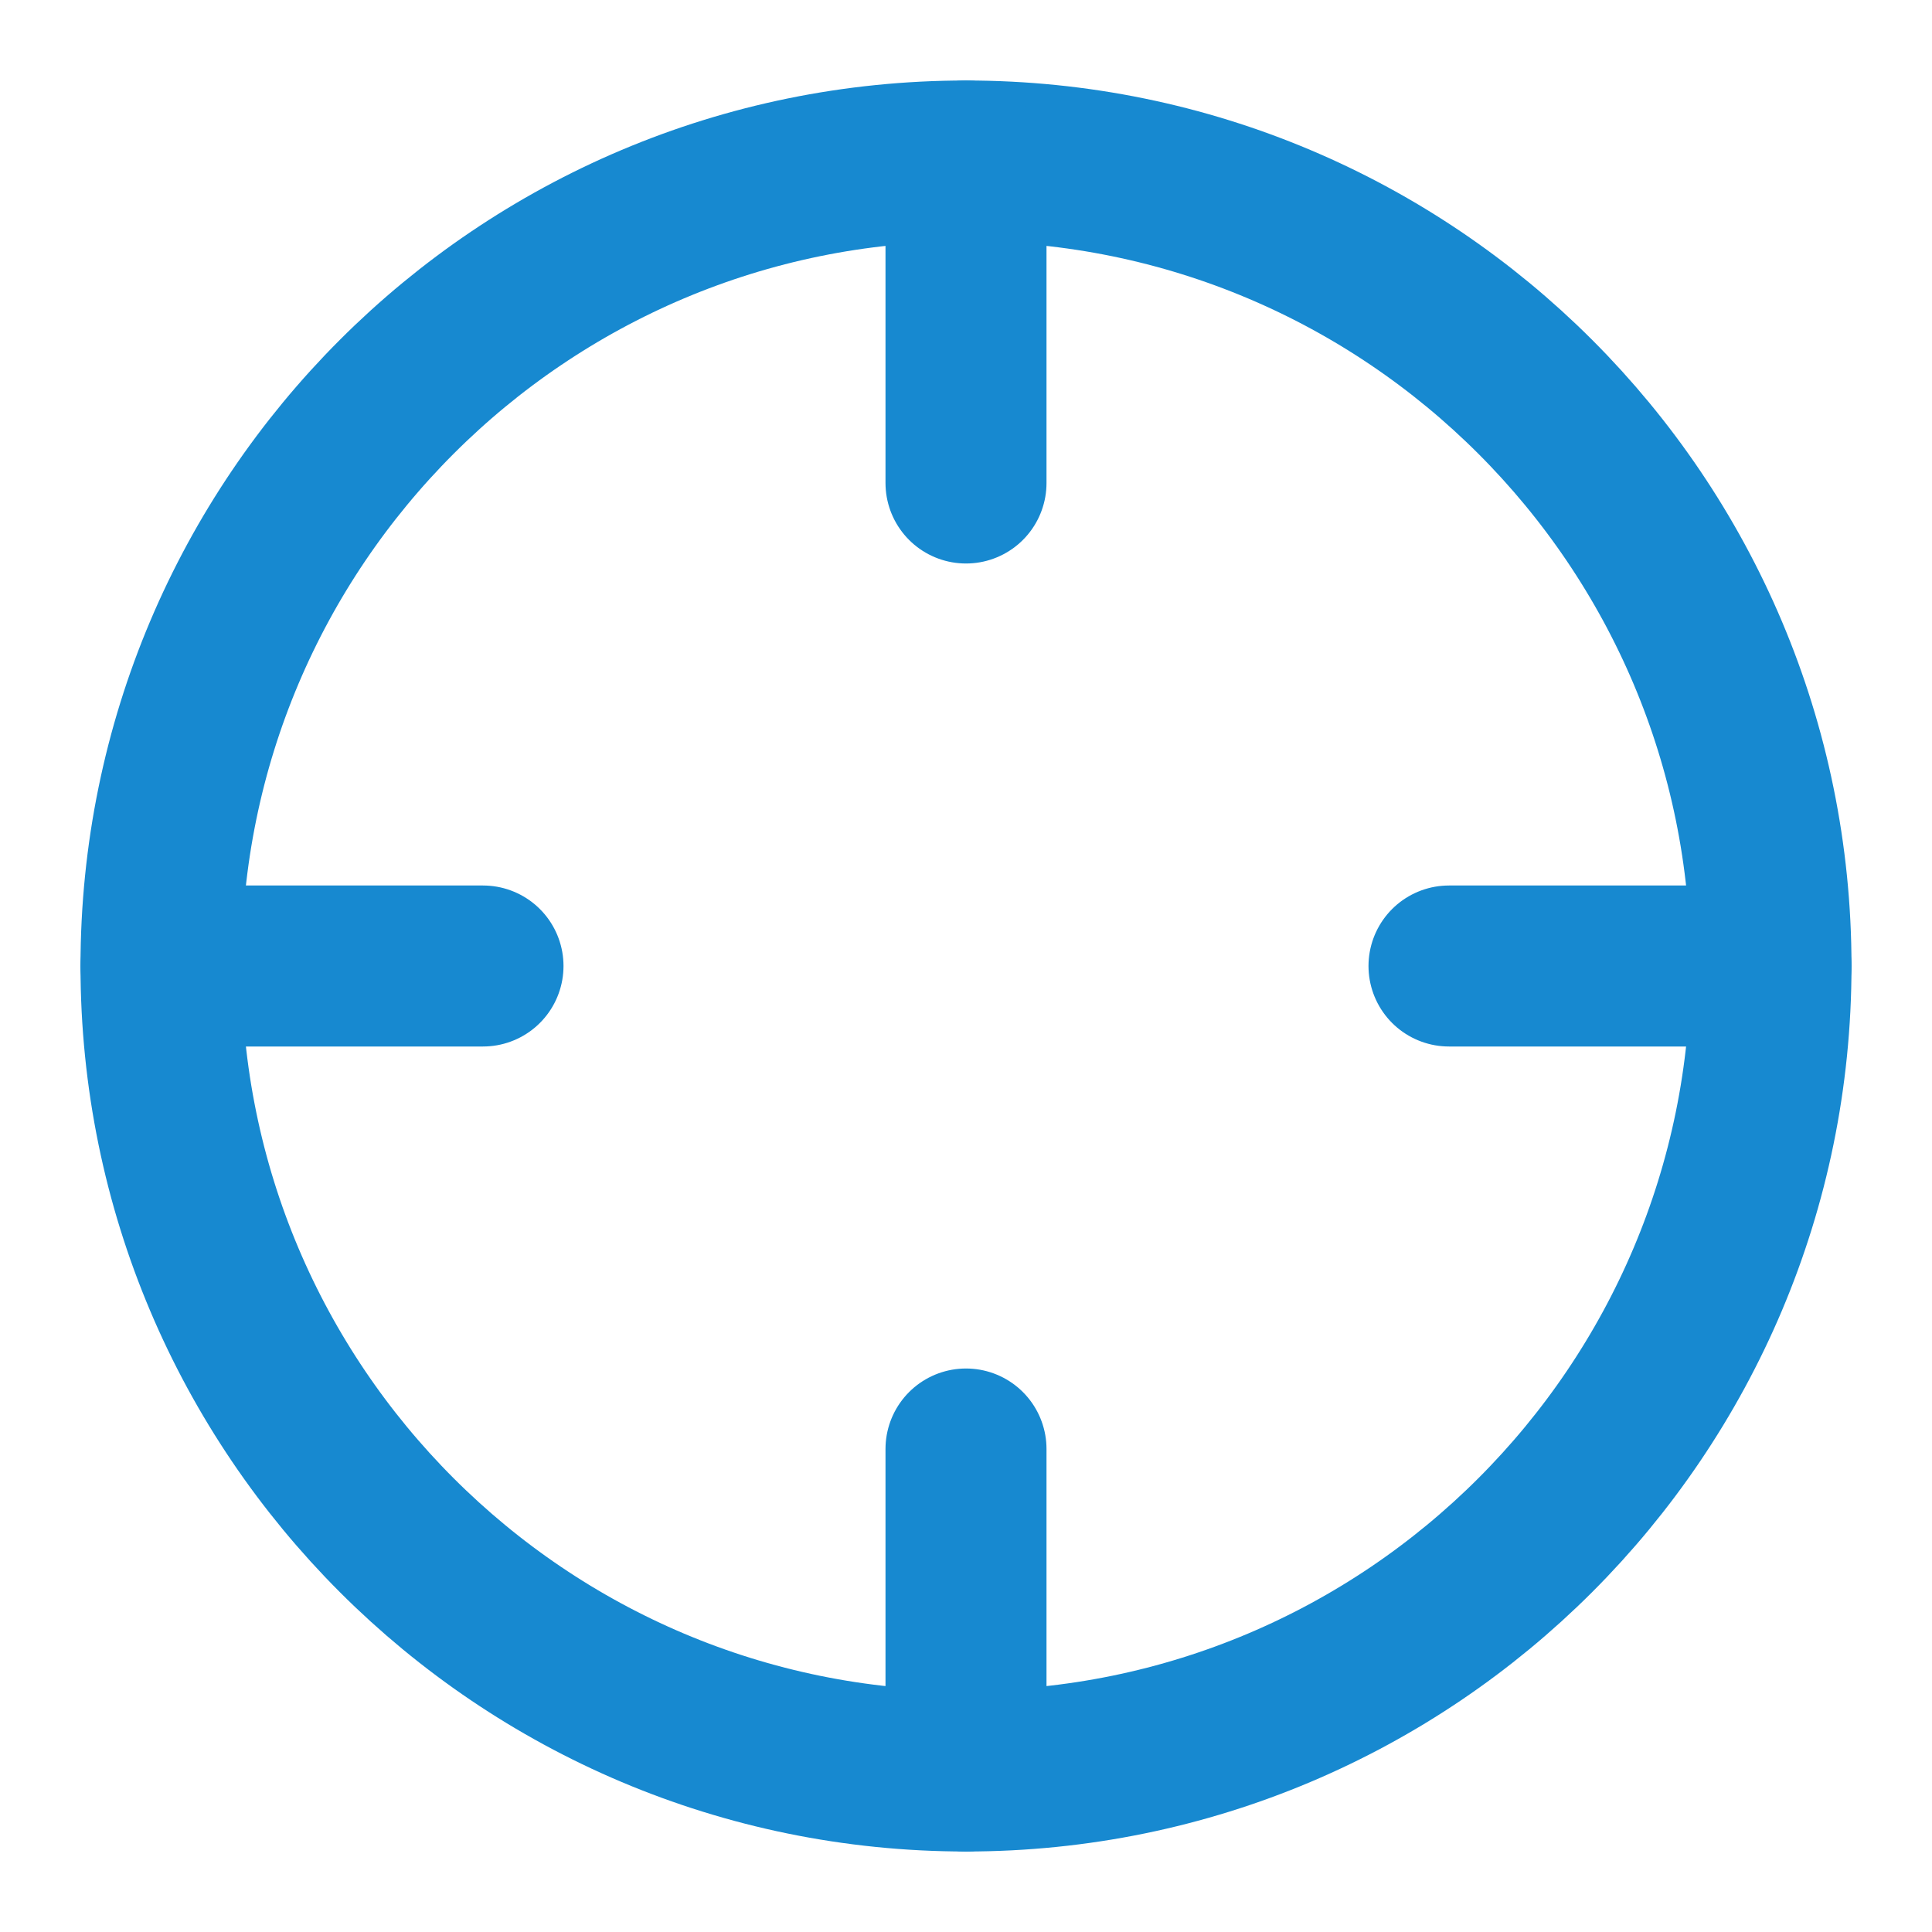
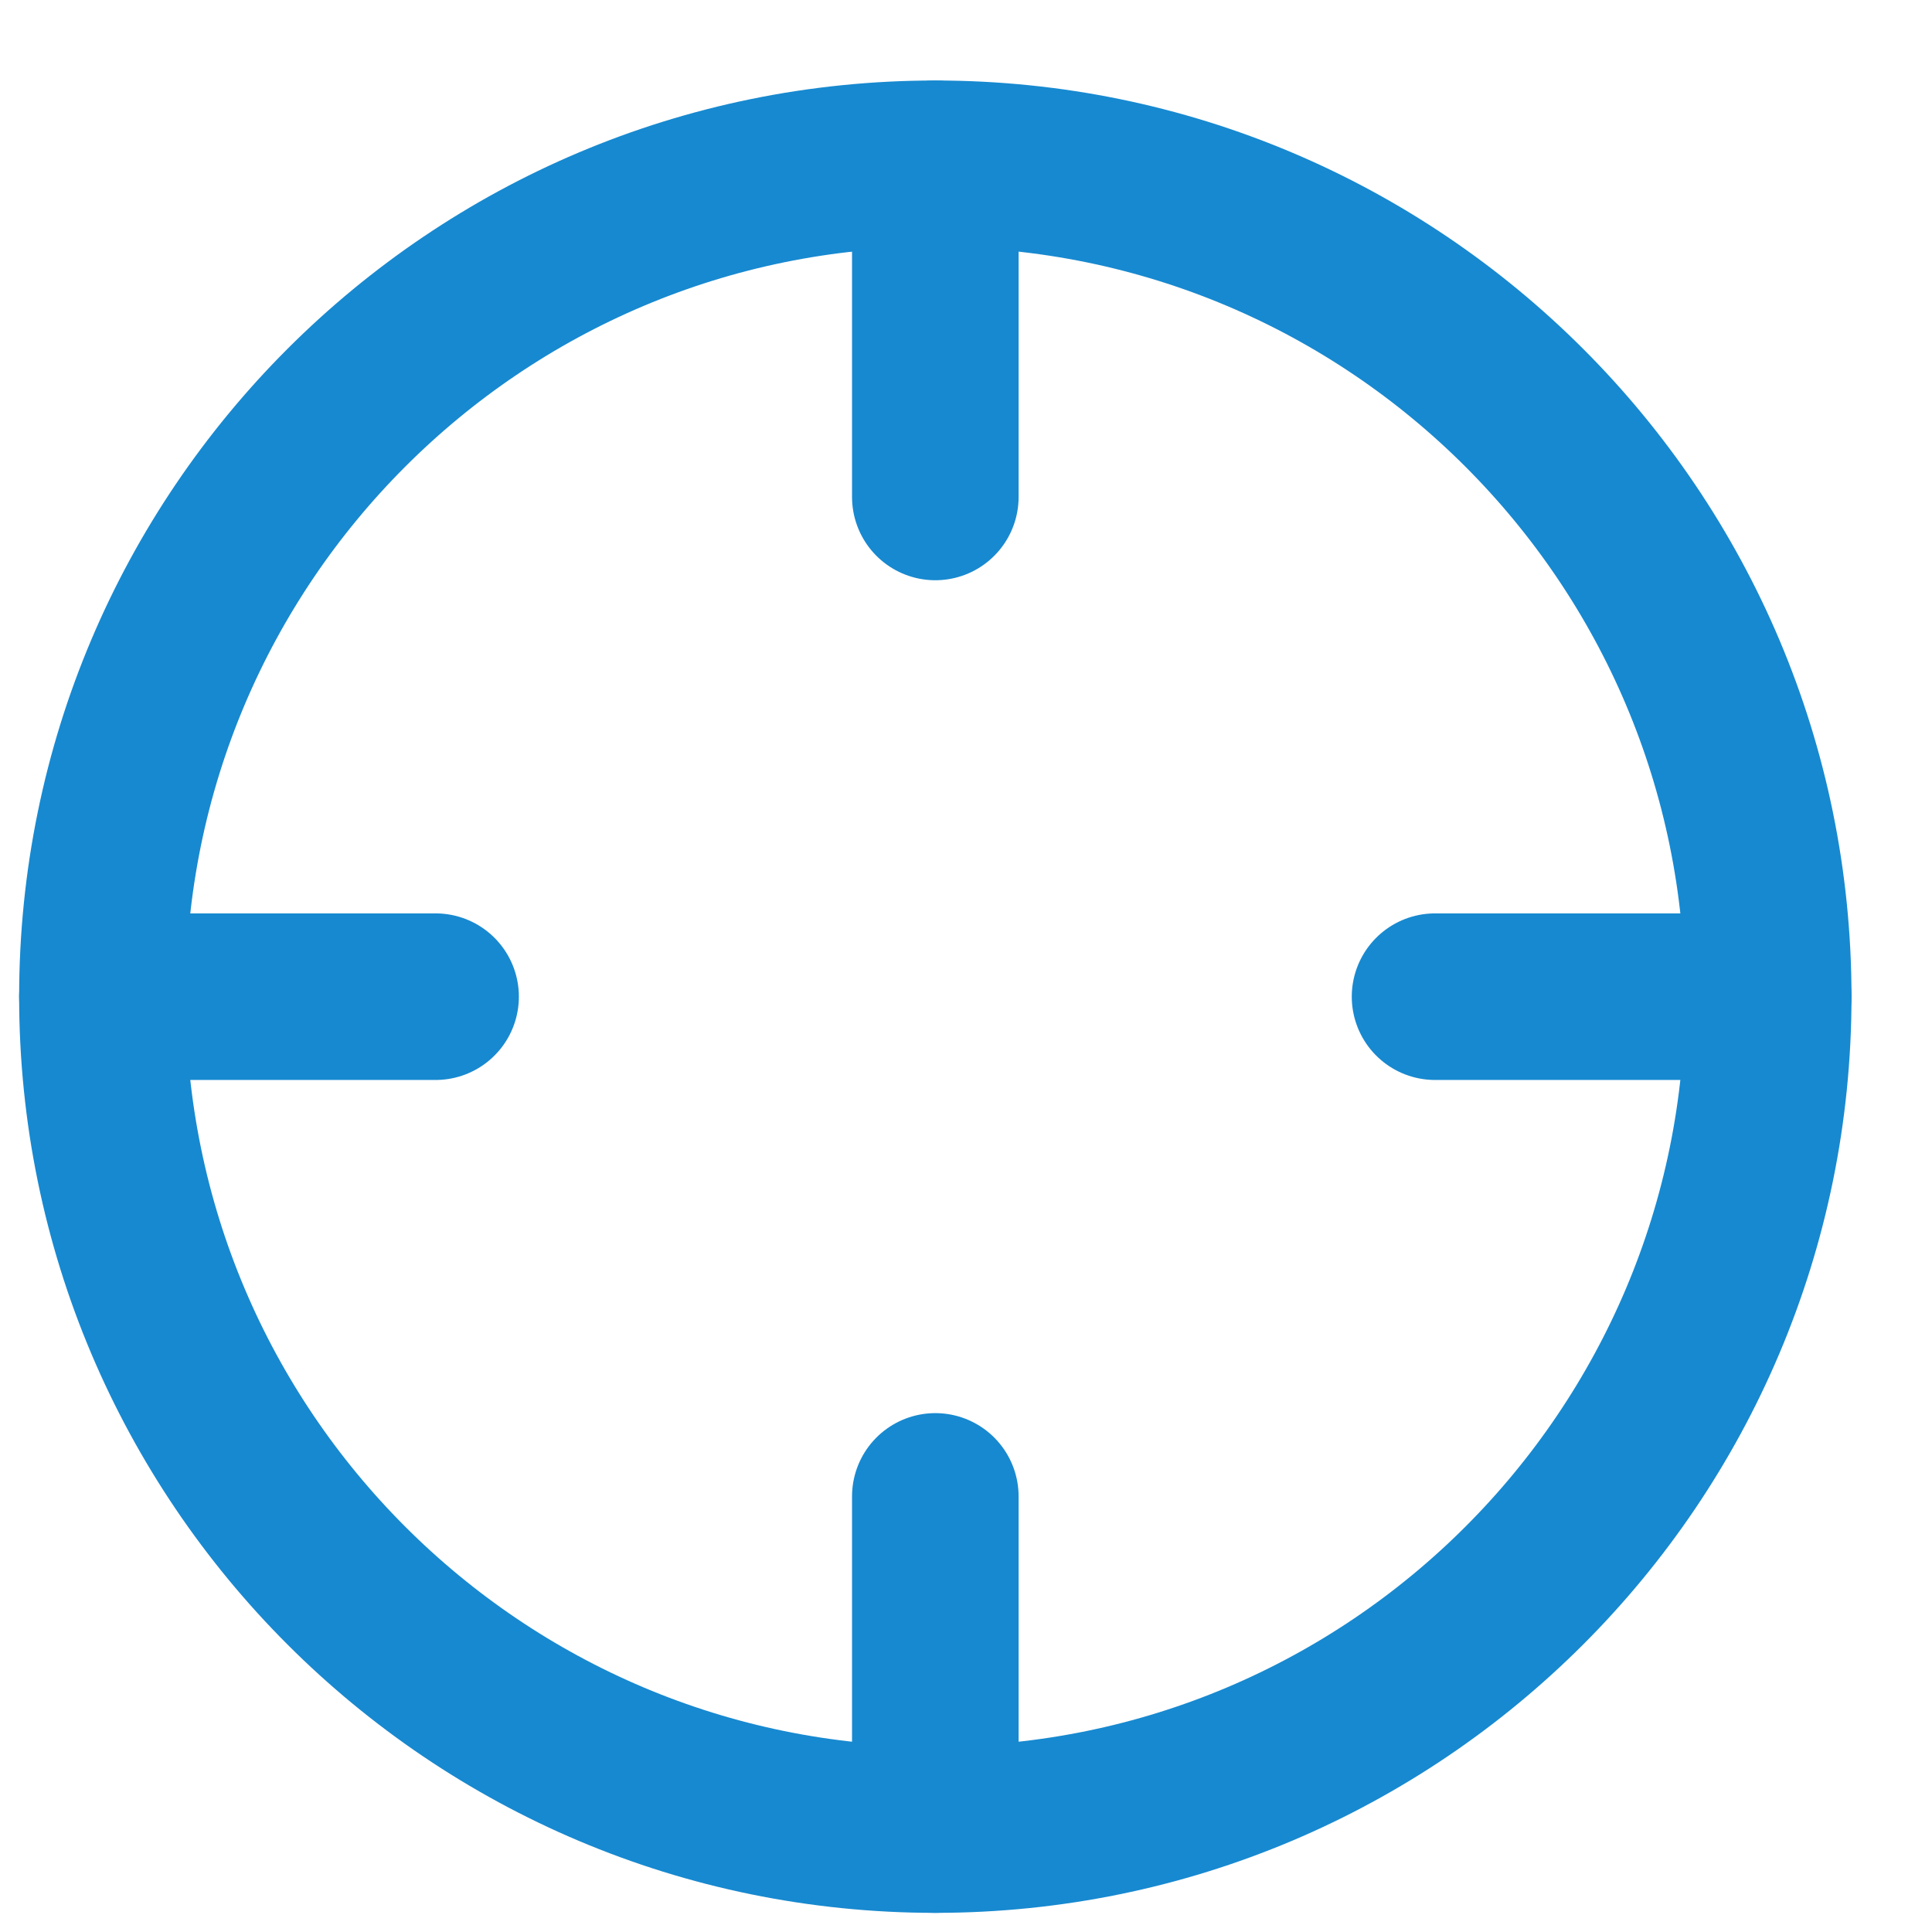
- <svg xmlns="http://www.w3.org/2000/svg" width="48" height="48" viewBox="0 0 24 24" fill="none" stroke="#1789D0" stroke-width="2" stroke-linecap="round" stroke-linejoin="round" class="feather feather-crosshair">
-   <circle cx="12" cy="12" r="10" />
-   <line x1="22" y1="12" x2="18" y2="12" />
-   <line x1="6" y1="12" x2="2" y2="12" />
-   <line x1="12" y1="6" x2="12" y2="2" />
-   <line x1="12" y1="22" x2="12" y2="18" />
+ <svg xmlns="http://www.w3.org/2000/svg" id="svg12" version="1.1" class="feather feather-crosshair" stroke-linejoin="round" stroke-linecap="round" stroke-width="2" stroke="#1789D0" fill="none" viewBox="0 0 24 24" height="48" width="48">
+   <defs id="defs16" />
+   <g transform="matrix(1.034647,0,0,1.034647,-0.7968718,-0.0346466)" id="g25">
+     <circle cx="12" cy="12" r="10" id="circle2" />
+     <line x1="22" y1="12" x2="18" y2="12" id="line4" />
+     <line x1="6" y1="12" x2="2" y2="12" id="line6" />
+     <line x1="12" y1="6" x2="12" y2="2" id="line8" />
+     <line x1="12" y1="22" x2="12" y2="18" id="line10" />
+   </g>
</svg>
